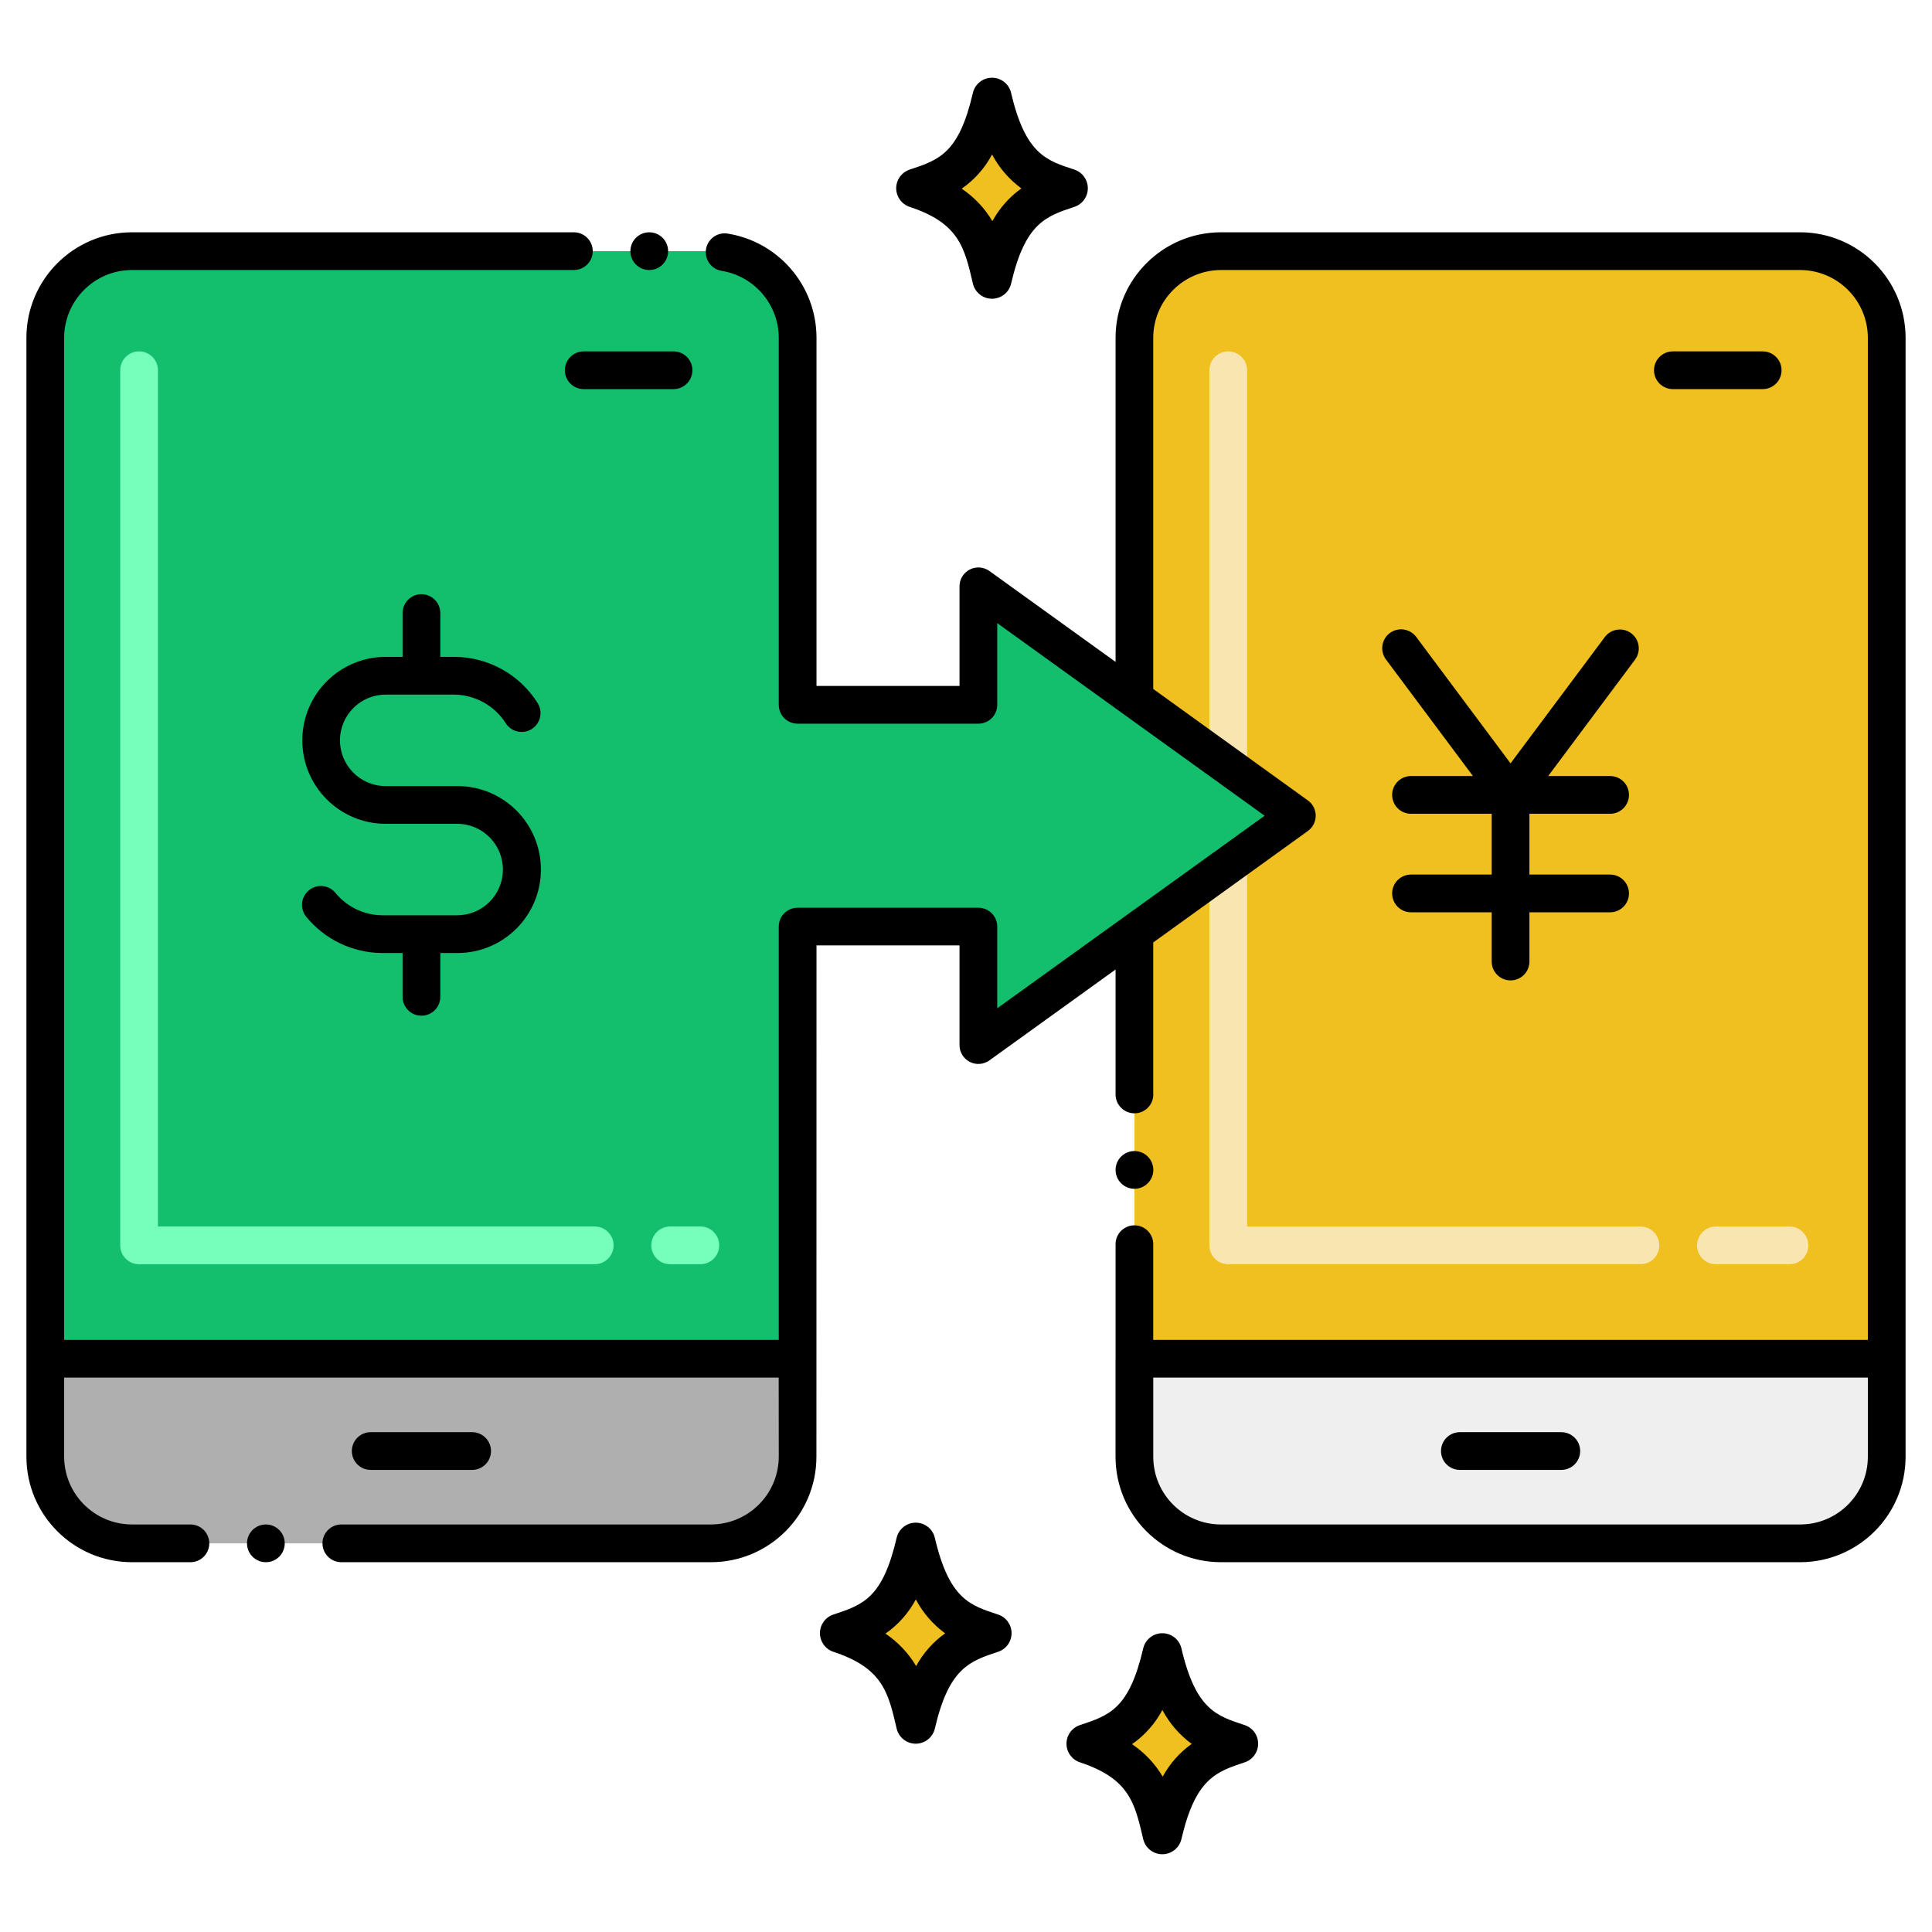
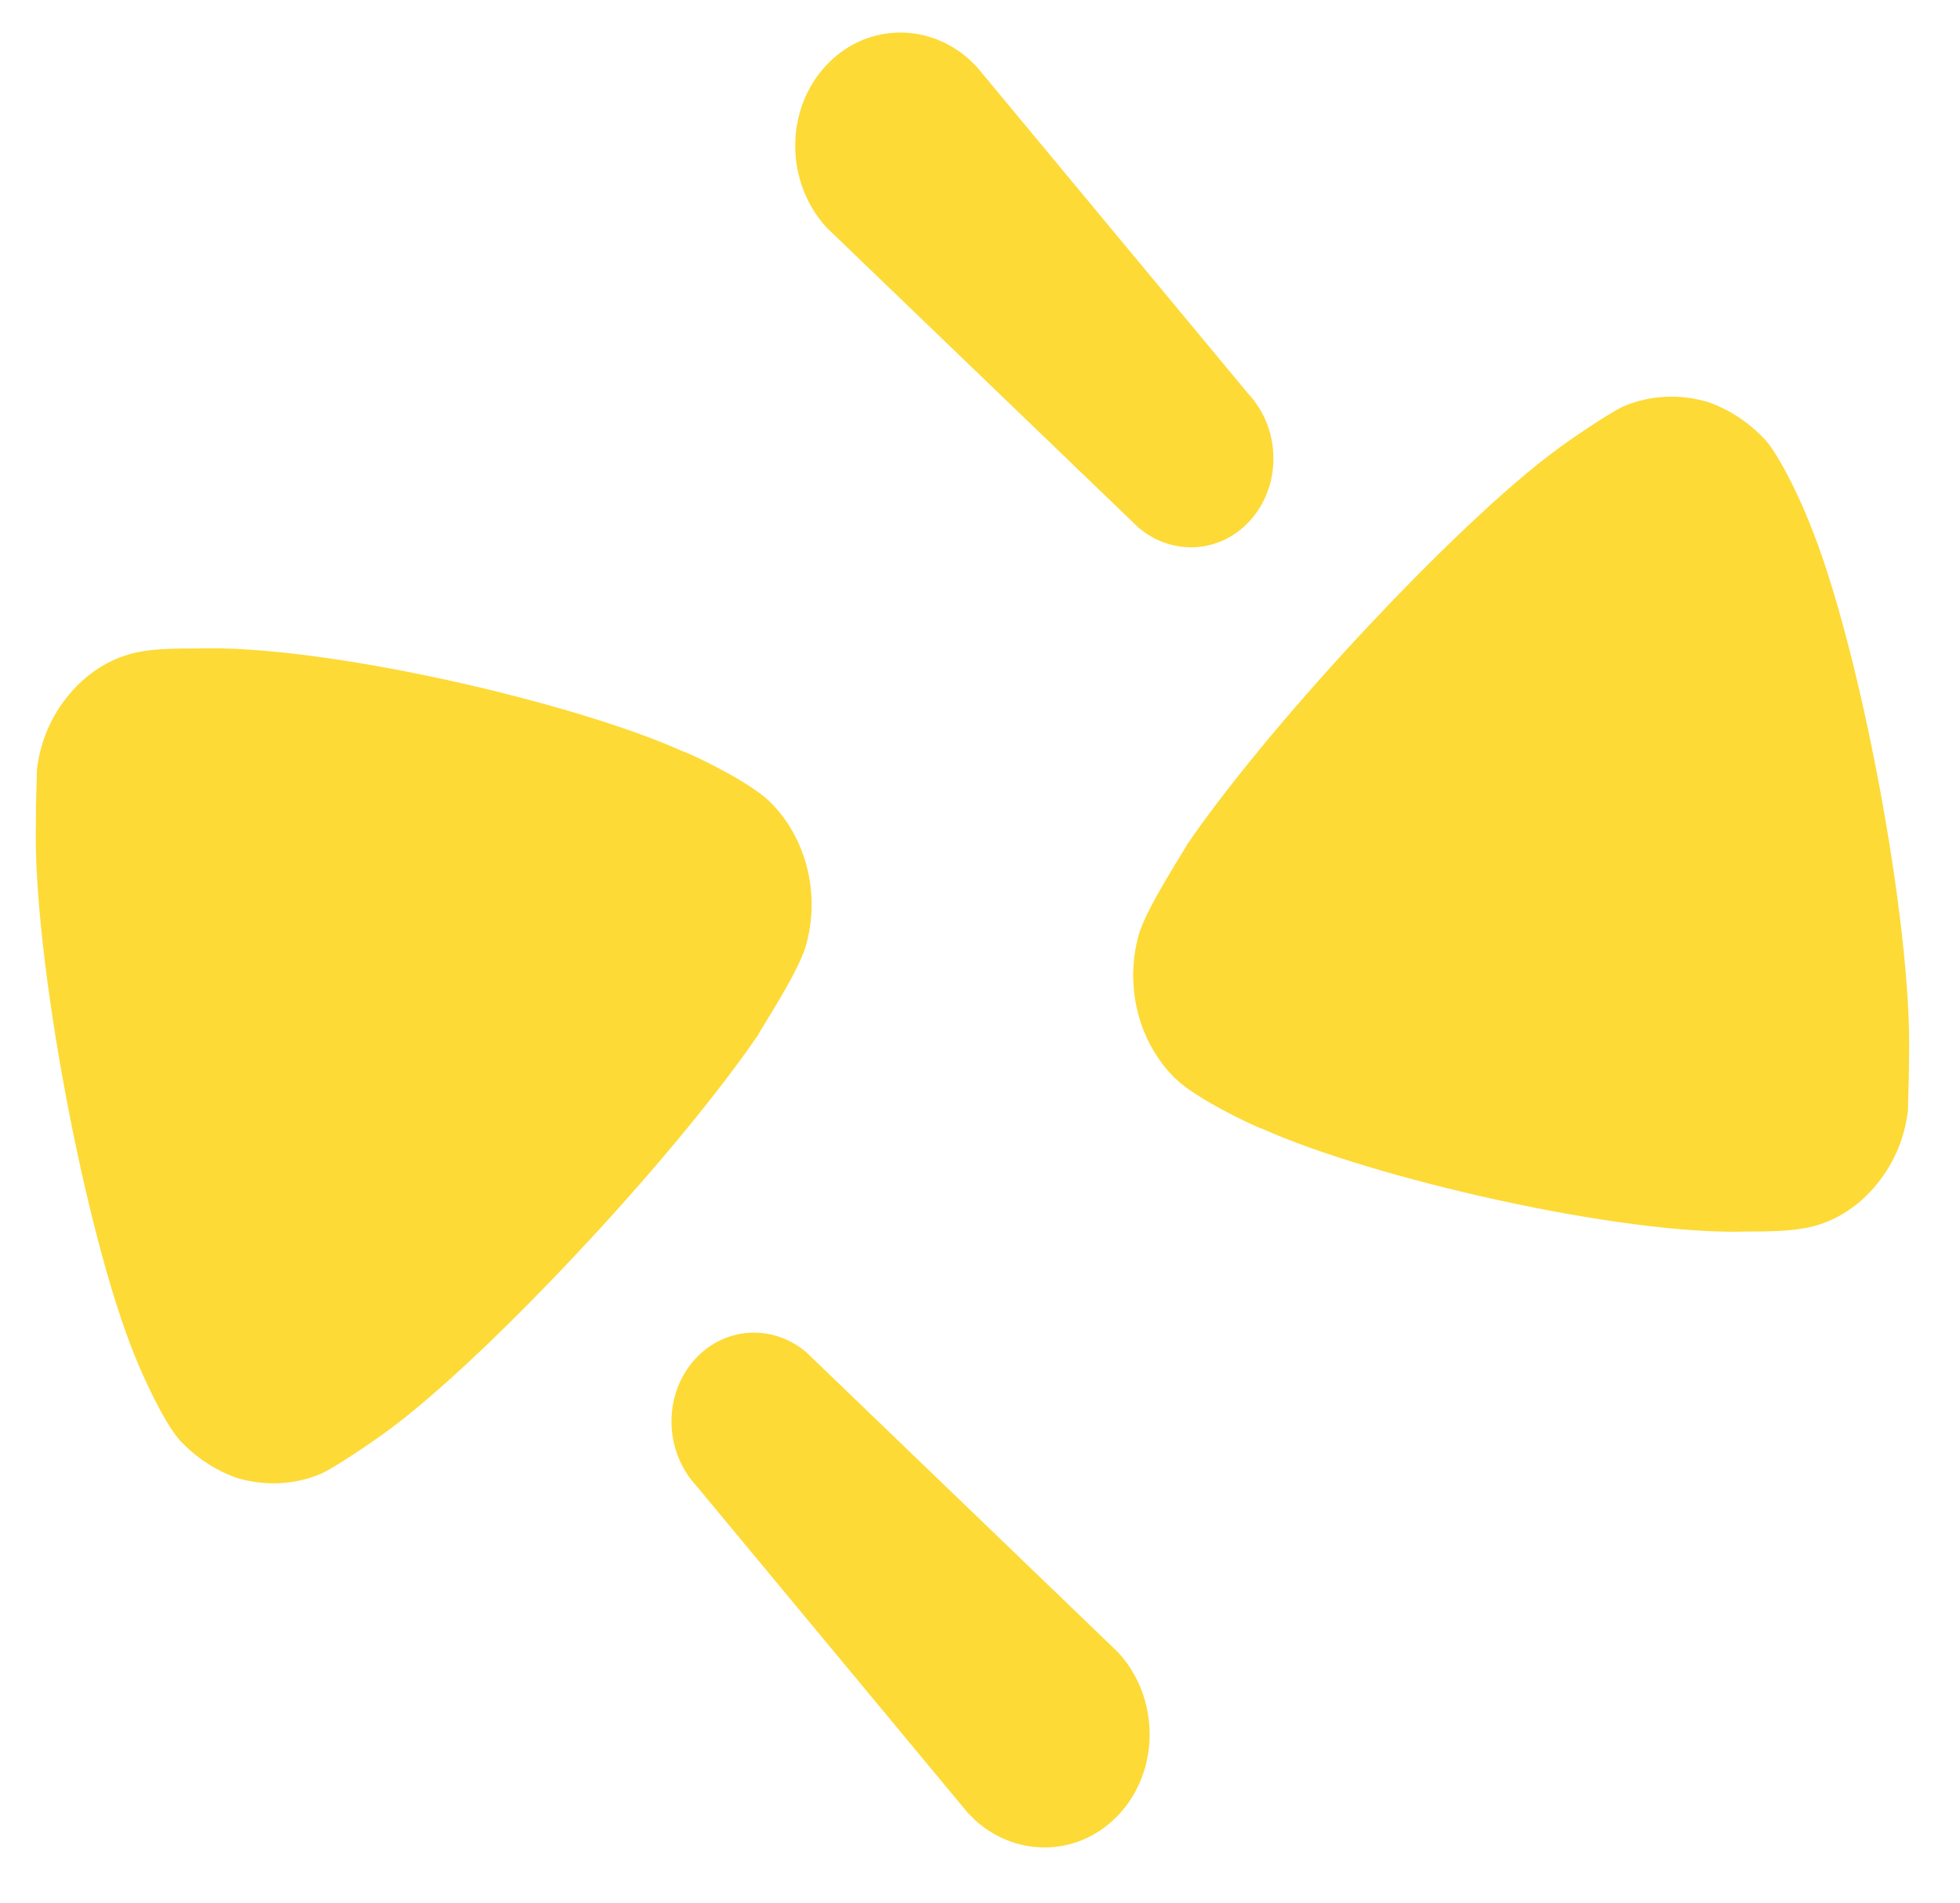
- <svg xmlns="http://www.w3.org/2000/svg" height="512" viewBox="0 0 256 256" width="512">
-   <path d="m150.315 92.576-20.676-14.89v15.714h-23.953v-48.655a11.476 11.476 0 0 0 -11.467-11.468h-76.751a11.476 11.476 0 0 0 -11.468 11.468v135.293h99.685v-57.262h23.953v15.71l20.677-14.886 21.527-15.509z" fill="#13bf6d" />
-   <g fill="#f0c020">
-     <path d="m141.551 24.943c-3.868-1.278-7.862-2.4-10.1-12.056-2.066 8.9-5.375 10.493-10.105 12.056 7.715 2.549 8.879 6.77 10.105 12.055 2.109-9.111 5.606-10.57 10.1-12.055z" />
-     <path d="m131.446 216.4c-3.868-1.278-7.862-2.395-10.105-12.055-2.065 8.9-5.374 10.492-10.1 12.055 7.714 2.549 8.878 6.77 10.1 12.056 2.114-9.108 5.611-10.568 10.105-12.056z" />
-     <path d="m164.117 231.051c-3.867-1.278-7.862-2.395-10.1-12.055-2.066 8.9-5.375 10.492-10.105 12.055 7.715 2.549 8.879 6.77 10.105 12.056 2.11-9.107 5.606-10.571 10.1-12.056z" />
-   </g>
-   <path d="m250 180.039v13a11.47 11.47 0 0 1 -11.466 11.461h-76.754a11.47 11.47 0 0 1 -11.466-11.466v-13z" fill="#efefef" />
-   <path d="m250 44.745v135.293h-99.685v-56.438l21.527-15.509-21.527-15.51v-47.836a11.476 11.476 0 0 1 11.467-11.468h76.751a11.476 11.476 0 0 1 11.467 11.468z" fill="#f0c020" />
-   <path d="m105.686 180.039v13a11.47 11.47 0 0 1 -11.466 11.461h-76.754a11.47 11.47 0 0 1 -11.466-11.466v-13z" fill="#afafaf" />
-   <path d="m162.749 104.033a2.5 2.5 0 0 1 -2.5-2.5v-52.472a2.5 2.5 0 0 1 5 0v52.472a2.5 2.5 0 0 1 -2.5 2.5z" fill="#f9e5af" />
-   <path d="m237.115 167.521h-9.749a2.5 2.5 0 0 1 0-5h9.749a2.5 2.5 0 0 1 0 5zm-19.749 0h-54.617a2.5 2.5 0 0 1 -2.5-2.5v-50.382a2.5 2.5 0 1 1 5 0v47.882h52.117a2.5 2.5 0 0 1 0 5z" fill="#f9e5af" />
-   <path d="m92.8 167.517h-4a2.5 2.5 0 0 1 0-5h4a2.5 2.5 0 1 1 0 5zm-14 0h-60.371a2.5 2.5 0 0 1 -2.5-2.5v-115.957a2.5 2.5 0 0 1 5 0v113.457h57.871a2.5 2.5 0 1 1 0 5z" fill="#76ffba" />
-   <path d="m133.976 12.3a2.6 2.6 0 0 0 -5.06 0c-1.862 8.019-4.459 8.878-8.389 10.177a2.6 2.6 0 0 0 0 4.932c6.529 2.157 7.269 5.347 8.389 10.176a2.6 2.6 0 0 0 5.06 0c1.86-8.019 4.6-8.924 8.389-10.176a2.6 2.6 0 0 0 0-4.933c-3.641-1.199-6.485-1.976-8.389-10.176zm-2.478 17a13.493 13.493 0 0 0 -4.066-4.3 12.877 12.877 0 0 0 4.024-4.529 13.252 13.252 0 0 0 3.884 4.494 12.843 12.843 0 0 0 -3.84 4.335z" />
-   <path d="m118.811 229.046a2.6 2.6 0 0 0 5.061 0c1.86-8.02 4.6-8.925 8.389-10.177a2.6 2.6 0 0 0 0-4.932c-3.642-1.2-6.486-1.975-8.39-10.177a2.6 2.6 0 0 0 -5.059 0c-1.863 8.02-4.459 8.878-8.39 10.177a2.6 2.6 0 0 0 0 4.932c6.529 2.157 7.269 5.348 8.389 10.177zm2.54-17.112a13.259 13.259 0 0 0 3.884 4.493 12.852 12.852 0 0 0 -3.842 4.335 13.492 13.492 0 0 0 -4.066-4.3 12.873 12.873 0 0 0 4.024-4.528z" />
-   <path d="m151.482 243.694a2.6 2.6 0 0 0 5.061 0c1.86-8.02 4.6-8.924 8.389-10.176a2.6 2.6 0 0 0 0-4.933c-3.641-1.2-6.486-1.975-8.39-10.177a2.6 2.6 0 0 0 -5.059 0c-1.862 8.02-4.459 8.878-8.39 10.177a2.6 2.6 0 0 0 0 4.933c6.529 2.156 7.269 5.347 8.389 10.176zm2.54-17.112a13.259 13.259 0 0 0 3.884 4.493 12.853 12.853 0 0 0 -3.842 4.335 13.481 13.481 0 0 0 -4.066-4.3 12.863 12.863 0 0 0 4.024-4.528z" />
-   <circle cx="86.03" cy="33.28" r="2.5" />
-   <path d="m238.53 30.78h-76.75a13.979 13.979 0 0 0 -13.96 13.96v42.965l-16.72-12.045a2.5 2.5 0 0 0 -3.96 2.029v13.2h-18.95v-46.149a13.991 13.991 0 0 0 -11.78-13.79 2.5 2.5 0 1 0 -.78 4.94 9.022 9.022 0 0 1 7.56 8.85v48.66a2.492 2.492 0 0 0 2.5 2.491h23.95a2.5 2.5 0 0 0 2.5-2.491v-10.831l35.43 25.521-35.43 25.51v-10.82a2.5 2.5 0 0 0 -2.5-2.5h-23.95a2.488 2.488 0 0 0 -2.5 2.5v54.76h-94.69v-132.8a9 9 0 0 1 8.97-8.96h58.56a2.5 2.5 0 0 0 .02-5h-58.58a13.994 13.994 0 0 0 -13.97 13.96v148.29a13.99 13.99 0 0 0 13.97 13.97h7.76a2.5 2.5 0 0 0 0-5h-7.76a9 9 0 0 1 -8.97-8.97v-10.49h94.68l.01 10.49a9.007 9.007 0 0 1 -8.97 8.97h-48.99a2.5 2.5 0 1 0 0 5h48.99a13.982 13.982 0 0 0 13.96-13.97c0-.607.01-9.313.01-67.76h18.95v13.209a2.5 2.5 0 0 0 3.96 2.031l16.72-12.045v16.555a2.5 2.5 0 1 0 5 0c0-.01 0-.01-.01-.02v-20.12l20.49-14.771a2.493 2.493 0 0 0 0-4.049l-20.49-14.77v-46.55a9.012 9.012 0 0 1 8.97-8.96h76.75a9 9 0 0 1 8.97 8.96v132.8h-94.69v-12.52a2.5 2.5 0 1 0 -4.99 0v14.965c0 .018-.006.035-.006.053v13a13.982 13.982 0 0 0 13.966 13.962h76.754a13.982 13.982 0 0 0 13.966-13.966v-148.294a13.988 13.988 0 0 0 -13.97-13.96zm8.97 162.254a8.976 8.976 0 0 1 -8.966 8.966h-76.754a8.976 8.976 0 0 1 -8.966-8.966v-10.494h94.686z" />
-   <path d="m150.32 157.52a2.5 2.5 0 1 0 -2.5-2.5 2.5 2.5 0 0 0 2.5 2.5z" />
-   <path d="m193.44 194.77h13.44a2.5 2.5 0 0 0 0-5h-13.44a2.5 2.5 0 0 0 0 5z" />
-   <path d="m233.565 51.56a2.5 2.5 0 0 0 0-5h-11.9a2.5 2.5 0 0 0 0 5z" />
-   <path d="m216.142 83.908a2.5 2.5 0 0 0 -3.5.509l-12.487 16.732-12.484-16.732a2.5 2.5 0 1 0 -4.007 2.99l11.509 15.423h-8.207a2.5 2.5 0 0 0 0 5h10.691v8.054h-10.691a2.5 2.5 0 0 0 0 5h10.691v6.524a2.5 2.5 0 0 0 5 0v-6.524h10.691a2.5 2.5 0 0 0 0-5h-10.691v-8.054h10.691a2.5 2.5 0 0 0 0-5h-8.206l11.508-15.423a2.5 2.5 0 0 0 -.508-3.499z" />
-   <path d="m62.56 194.77a2.5 2.5 0 0 0 0-5h-13.44a2.5 2.5 0 0 0 0 5z" />
-   <circle cx="35.23" cy="204.5" r="2.5" />
-   <path d="m74.847 49.06a2.5 2.5 0 0 0 2.5 2.5h11.9a2.5 2.5 0 0 0 0-5h-11.9a2.5 2.5 0 0 0 -2.5 2.5z" />
-   <path d="m60.609 104.16h-9.532a6.06 6.06 0 1 1 .063-12.12h9.128a8.2 8.2 0 0 1 6.747 3.793 2.5 2.5 0 0 0 4.212-2.695 13.081 13.081 0 0 0 -10.94-6.1h-1.944v-5.803a2.5 2.5 0 0 0 -5 0v5.805h-2.184a11.06 11.06 0 1 0 -.082 22.12h9.532a6.06 6.06 0 1 1 -.063 12.12h-9.96a8.1 8.1 0 0 1 -6.148-2.981 2.5 2.5 0 0 0 -3.842 3.2 13.1 13.1 0 0 0 9.971 4.782h2.776v5.805a2.5 2.5 0 0 0 5 0v-5.806h2.269a11.06 11.06 0 0 0 0-22.12z" />
+ <svg xmlns="http://www.w3.org/2000/svg" width="34" height="33" viewBox="0 0 34 33" fill="none">
+   <path d="M23.554 11.056C24.876 9.633 26.148 8.425 27.025 7.783C27.036 7.77 27.849 7.194 28.163 7.048C28.627 6.85 29.154 6.827 29.645 6.979C30.023 7.116 30.351 7.337 30.629 7.637C30.908 7.962 31.266 8.751 31.392 9.077C32.262 11.192 33.174 16.041 33.116 18.34C33.117 18.718 33.096 19.151 33.097 19.259C33.036 19.787 32.814 20.271 32.453 20.66C32.128 21.01 31.703 21.25 31.237 21.313C31.004 21.355 30.613 21.36 30.431 21.36L30.334 21.36C28.136 21.439 23.781 20.429 21.89 19.575C21.879 19.587 20.936 19.161 20.477 18.786L20.365 18.685L20.314 18.631C19.731 18.003 19.511 17.069 19.757 16.204C19.893 15.732 20.588 14.683 20.588 14.655C21.222 13.728 22.294 12.412 23.554 11.056ZM12.066 23.564C12.589 23.002 13.418 22.968 13.991 23.458L14.118 23.581L19.391 28.655C20.119 29.438 20.128 30.698 19.411 31.47C18.738 32.194 17.667 32.232 16.935 31.588L16.794 31.45L12.081 25.773C11.51 25.158 11.503 24.17 12.066 23.564ZM1.286 11.947C1.609 11.599 2.034 11.359 2.499 11.293C2.694 11.259 2.999 11.25 3.2 11.248L3.404 11.248C5.602 11.171 9.956 12.179 11.847 13.033C11.858 13.021 12.803 13.448 13.262 13.823L13.374 13.924L13.425 13.978C14.007 14.604 14.225 15.54 13.98 16.403C13.846 16.877 13.15 17.924 13.15 17.952C12.516 18.88 11.444 20.196 10.184 21.552C8.862 22.975 7.589 24.183 6.713 24.825C6.7 24.838 5.889 25.413 5.575 25.559C5.112 25.759 4.584 25.781 4.093 25.629C3.715 25.491 3.387 25.27 3.11 24.972C2.83 24.646 2.474 23.858 2.345 23.533C1.476 21.416 0.563 16.567 0.623 14.269C0.62 13.89 0.642 13.457 0.641 13.349C0.701 12.822 0.924 12.337 1.286 11.947ZM14.328 1.138C15 0.414 16.07 0.377 16.802 1.02L16.943 1.158L21.657 6.834C22.229 7.449 22.235 8.437 21.672 9.043C21.15 9.606 20.321 9.64 19.748 9.149L19.62 9.027L14.346 3.954C13.618 3.17 13.61 1.91 14.328 1.138Z" fill="#FDDA36" />
</svg>
